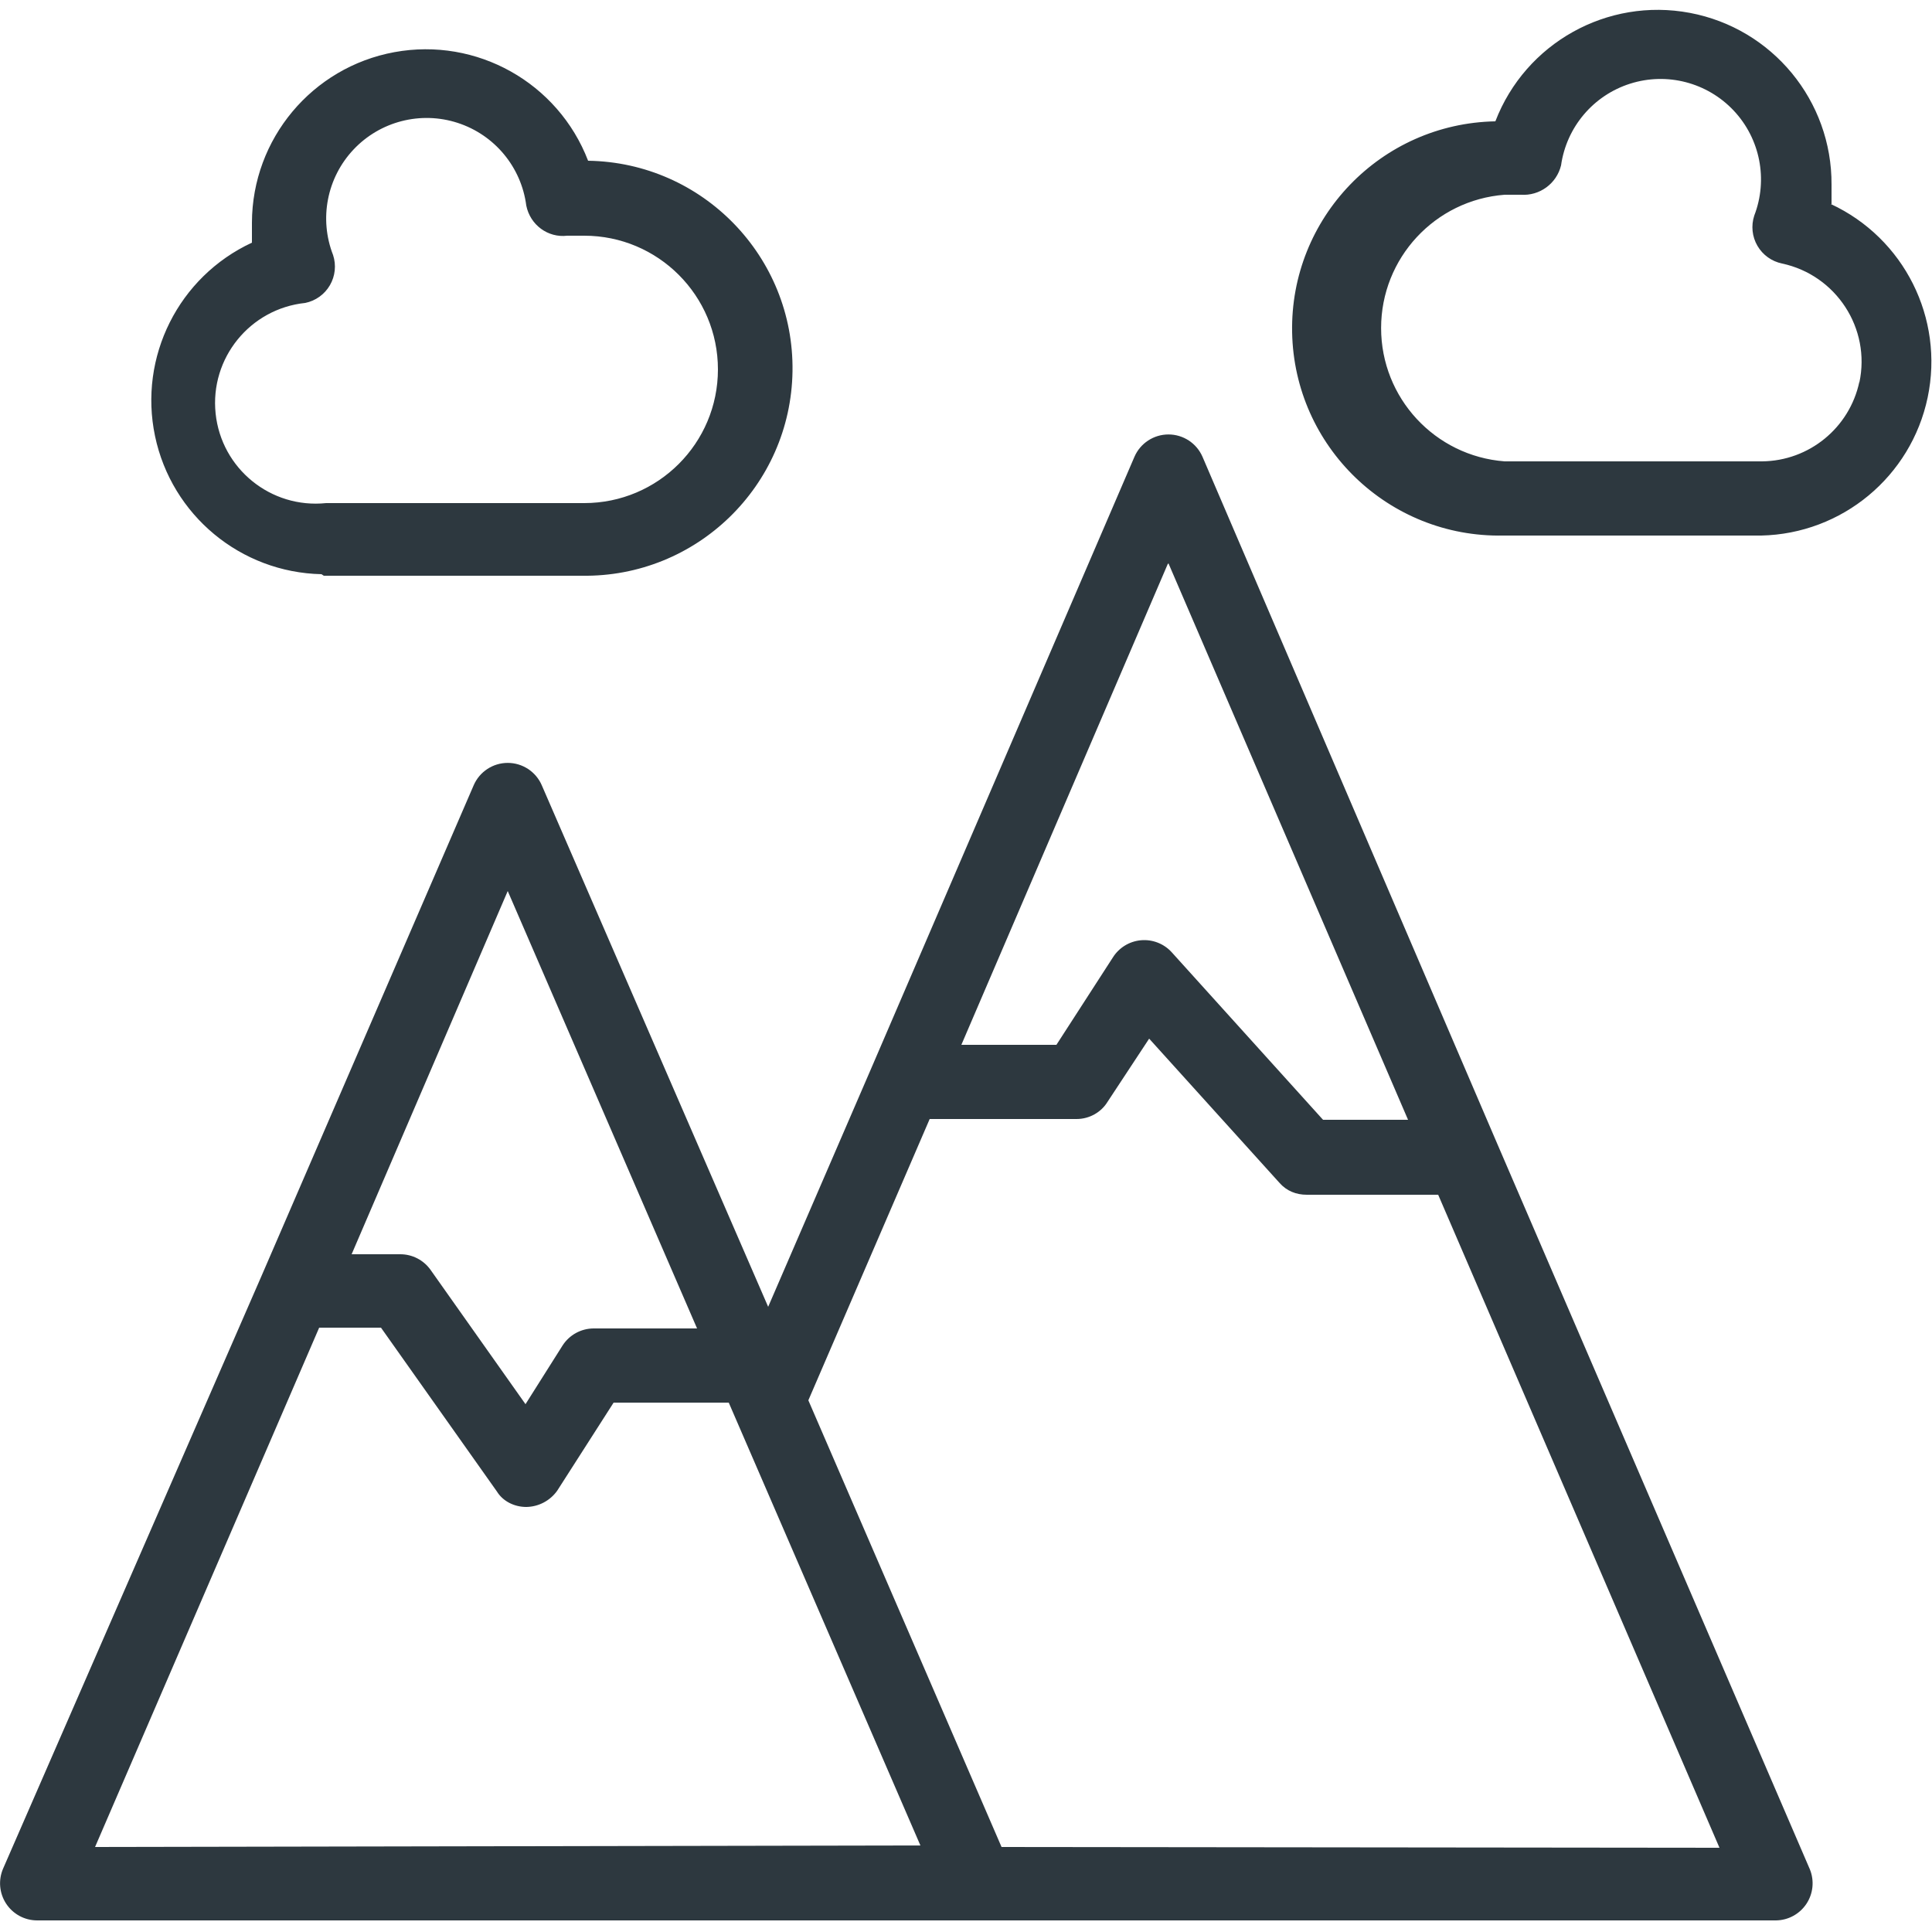
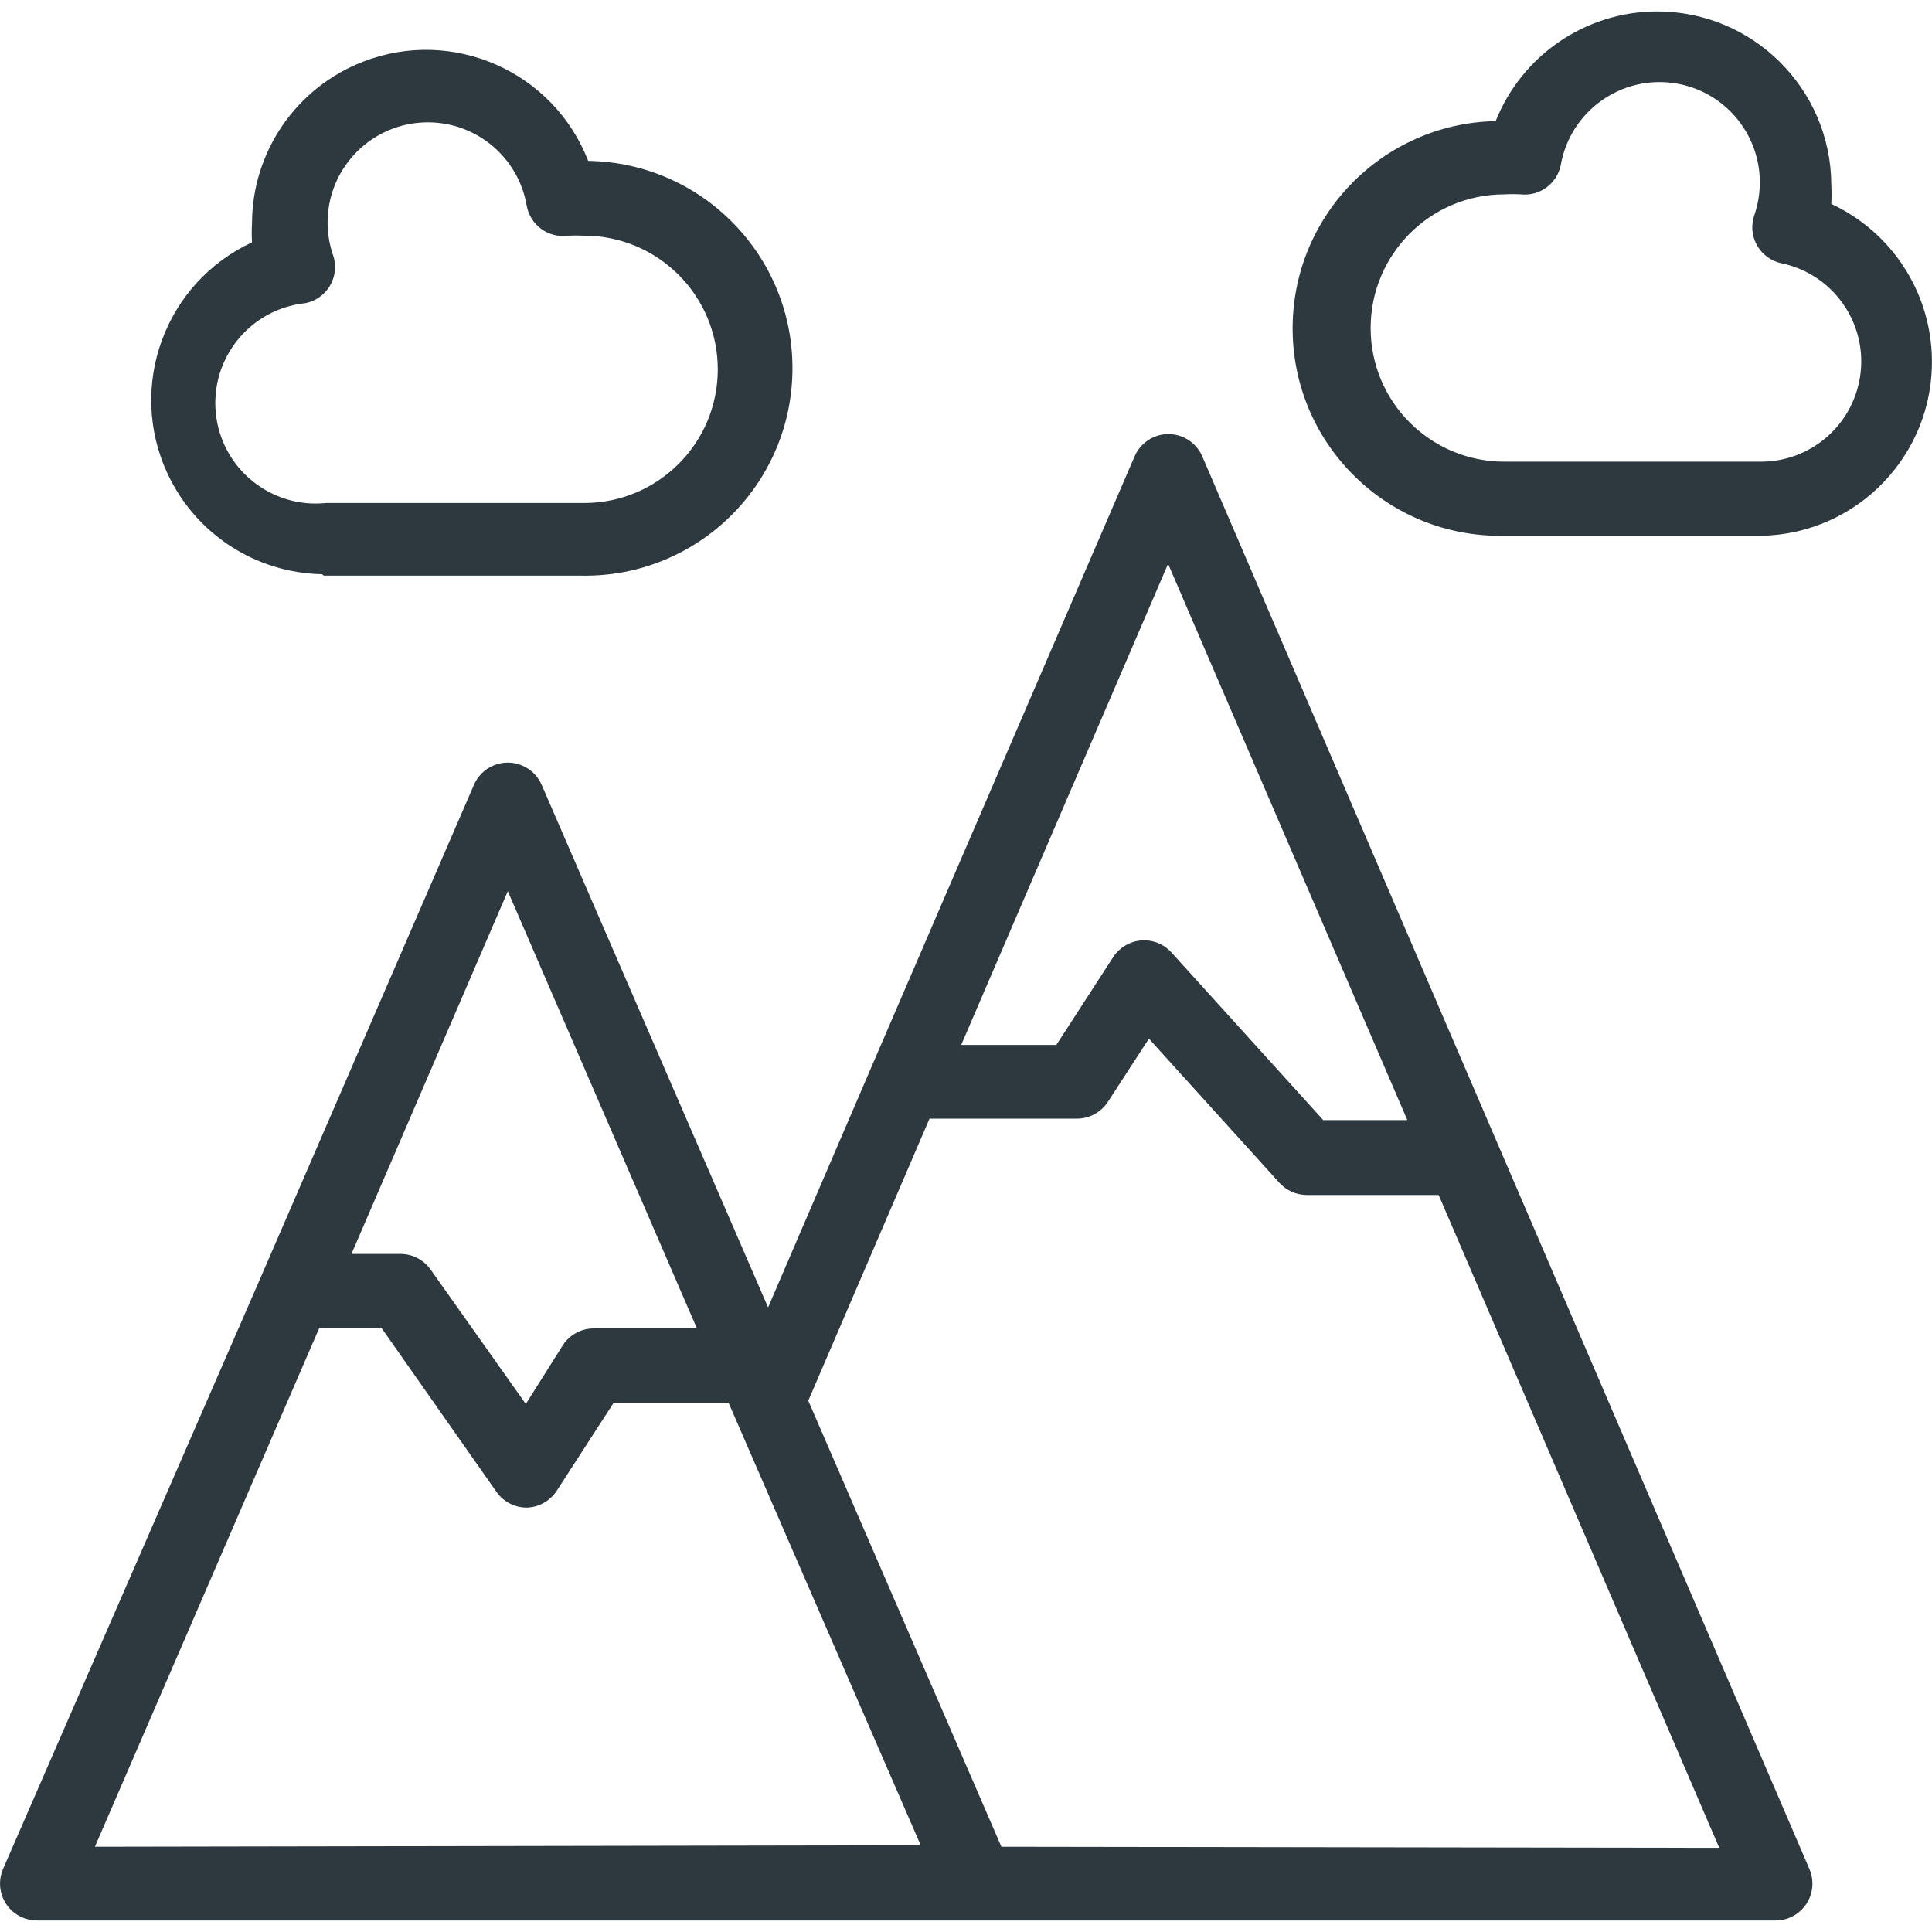
- <svg xmlns="http://www.w3.org/2000/svg" viewBox="0 0 25 25" fill="none">
-   <g clip-path="url(#a)">
-     <path fill="#fff" d="M0 0h25v25h-25z" />
-     <path d="m23.42 24.19-4.05-9.4-3.81-8.88a.48.48 0 0 0-.88 0l-3.4 7.9-1.34 3.1-2.93-6.75a.48.48 0 0 0-.88 0l-2.75 6.36-3.34 7.66a.48.48 0 0 0 .44.67h22.5a.48.48 0 0 0 .44-.66Zm-8.3-16.9 3.1 7.2h-1.1l-1.96-2.17a.48.48 0 0 0-.76.07l-.73 1.13h-1.23l2.67-6.22Zm-8.55 4.24 2.45 5.66h-1.34a.48.48 0 0 0-.4.22l-.48.76-1.23-1.74a.48.48 0 0 0-.39-.2h-.63l2.02-4.7Zm-5.34 12.37 2.9-6.72h.8l1.5 2.12c.08.13.23.2.38.2a.5.5 0 0 0 .4-.21l.73-1.14h1.49l2.48 5.73-10.68.02Zm11.73 0-2.5-5.78 1.57-3.64h1.9c.17 0 .32-.09.4-.22l.54-.82 1.69 1.87c.09.1.21.15.35.15h1.7l3.64 8.45-9.3-.01Zm-5.35-21.82a2.25 2.25 0 0 0-4.35.8v.26a2.25 2.25 0 0 0 .9 4.29l.03.02h3.34a2.68 2.68 0 1 0 .08-5.37Zm-.05 4.43h-3.34a1.3 1.3 0 1 1-.27-2.59.48.48 0 0 0 .36-.62 1.3 1.3 0 1 1 2.5-.64c.05.25.28.42.53.39h.22a1.73 1.73 0 0 1 0 3.46Zm16.14-3.87v-.25a2.25 2.25 0 0 0-4.35-.82 2.68 2.68 0 0 0 .1 5.36h3.34a2.25 2.25 0 0 0 .9-4.29Zm.36 2.3a1.3 1.3 0 0 1-1.26 1.03h-3.33a1.73 1.73 0 0 1 0-3.45h.21a.5.5 0 0 0 .52-.38 1.3 1.3 0 1 1 2.5.65.48.48 0 0 0 .36.62c.7.15 1.15.84 1 1.54Z" fill="#2D383F" />
+ <svg xmlns="http://www.w3.org/2000/svg" width="25" height="25" viewBox="0 0 25 25" fill="none">
+   <g clip-path="url(#clip0_809_714)">
+     <rect width="25" height="25" fill="white" />
+     <path d="M23.415 24.188L19.375 14.79L15.558 5.907C15.455 5.665 15.175 5.552 14.932 5.655C14.819 5.704 14.729 5.794 14.681 5.907L11.274 13.812L9.939 16.918L7.01 10.158C6.906 9.916 6.626 9.803 6.384 9.906C6.27 9.954 6.18 10.044 6.132 10.158L3.379 16.517L0.04 24.183C-0.065 24.425 0.045 24.706 0.286 24.811C0.347 24.838 0.413 24.851 0.479 24.851H22.977C23.24 24.851 23.453 24.637 23.453 24.374C23.453 24.31 23.44 24.247 23.415 24.188ZM15.115 7.296L18.211 14.494H17.123L15.158 12.324C14.98 12.129 14.679 12.114 14.484 12.292C14.453 12.319 14.426 12.351 14.404 12.386L13.669 13.521H12.438L15.115 7.296ZM6.571 11.532L9.018 17.19H7.682C7.52 17.19 7.369 17.273 7.282 17.409L6.804 18.168L5.574 16.431C5.485 16.303 5.339 16.226 5.183 16.226H4.548L6.571 11.532ZM1.228 23.897L4.133 17.18H4.934L6.423 19.303C6.512 19.431 6.658 19.508 6.814 19.508C6.973 19.505 7.119 19.422 7.205 19.289L7.94 18.153H9.428L11.914 23.878L1.228 23.897ZM12.958 23.897L10.459 18.125L12.028 14.475H13.936C14.099 14.475 14.249 14.392 14.337 14.256L14.867 13.44L16.555 15.305C16.645 15.405 16.774 15.462 16.908 15.463H18.616L22.247 23.911L12.958 23.897Z" fill="#2D383F" />
+     <path d="M7.611 2.082C7.161 0.923 5.857 0.348 4.698 0.798C3.834 1.133 3.264 1.962 3.261 2.888C3.256 2.971 3.256 3.054 3.261 3.136C2.133 3.66 1.643 4.999 2.167 6.127C2.53 6.908 3.306 7.414 4.167 7.43L4.191 7.449H7.53C9.012 7.471 10.232 6.288 10.254 4.806C10.277 3.324 9.093 2.104 7.611 2.082ZM7.559 6.509H4.22C3.506 6.583 2.867 6.064 2.793 5.35C2.719 4.636 3.238 3.997 3.952 3.923C4.211 3.871 4.378 3.62 4.326 3.361C4.322 3.342 4.317 3.322 4.31 3.303C4.264 3.17 4.24 3.029 4.239 2.888C4.235 2.171 4.812 1.587 5.529 1.583C6.163 1.579 6.707 2.034 6.815 2.659C6.859 2.91 7.092 3.082 7.344 3.05C7.416 3.046 7.487 3.046 7.559 3.05C8.514 3.05 9.288 3.825 9.288 4.78C9.288 5.735 8.514 6.509 7.559 6.509Z" fill="#2D383F" />
+     <path d="M23.697 2.639C23.701 2.557 23.701 2.474 23.697 2.391C23.692 1.148 22.68 0.144 21.436 0.148C20.517 0.152 19.694 0.714 19.354 1.567C17.879 1.598 16.705 2.813 16.727 4.29C16.749 5.772 17.969 6.955 19.451 6.933H22.79C24.034 6.91 25.023 5.883 24.999 4.64C24.983 3.779 24.478 3.002 23.697 2.639ZM24.056 4.947C23.93 5.54 23.41 5.966 22.805 5.974H19.465C18.51 5.974 17.736 5.2 17.736 4.245C17.736 3.29 18.51 2.515 19.465 2.515C19.537 2.511 19.608 2.511 19.68 2.515C19.921 2.541 20.143 2.38 20.195 2.143C20.315 1.437 20.984 0.961 21.691 1.08C22.398 1.2 22.873 1.87 22.754 2.576C22.742 2.648 22.724 2.719 22.7 2.787C22.615 3.037 22.749 3.308 22.999 3.392C23.018 3.398 23.038 3.404 23.057 3.408C23.758 3.557 24.205 4.246 24.056 4.947Z" fill="#2D383F" />
  </g>
  <defs>
-     <clipPath id="a">
-       <path fill="#fff" d="M0 0h25v25h-25z" />
+     <clipPath id="clip0_809_714">
+       <rect width="25" height="25" fill="white" />
    </clipPath>
  </defs>
</svg>
